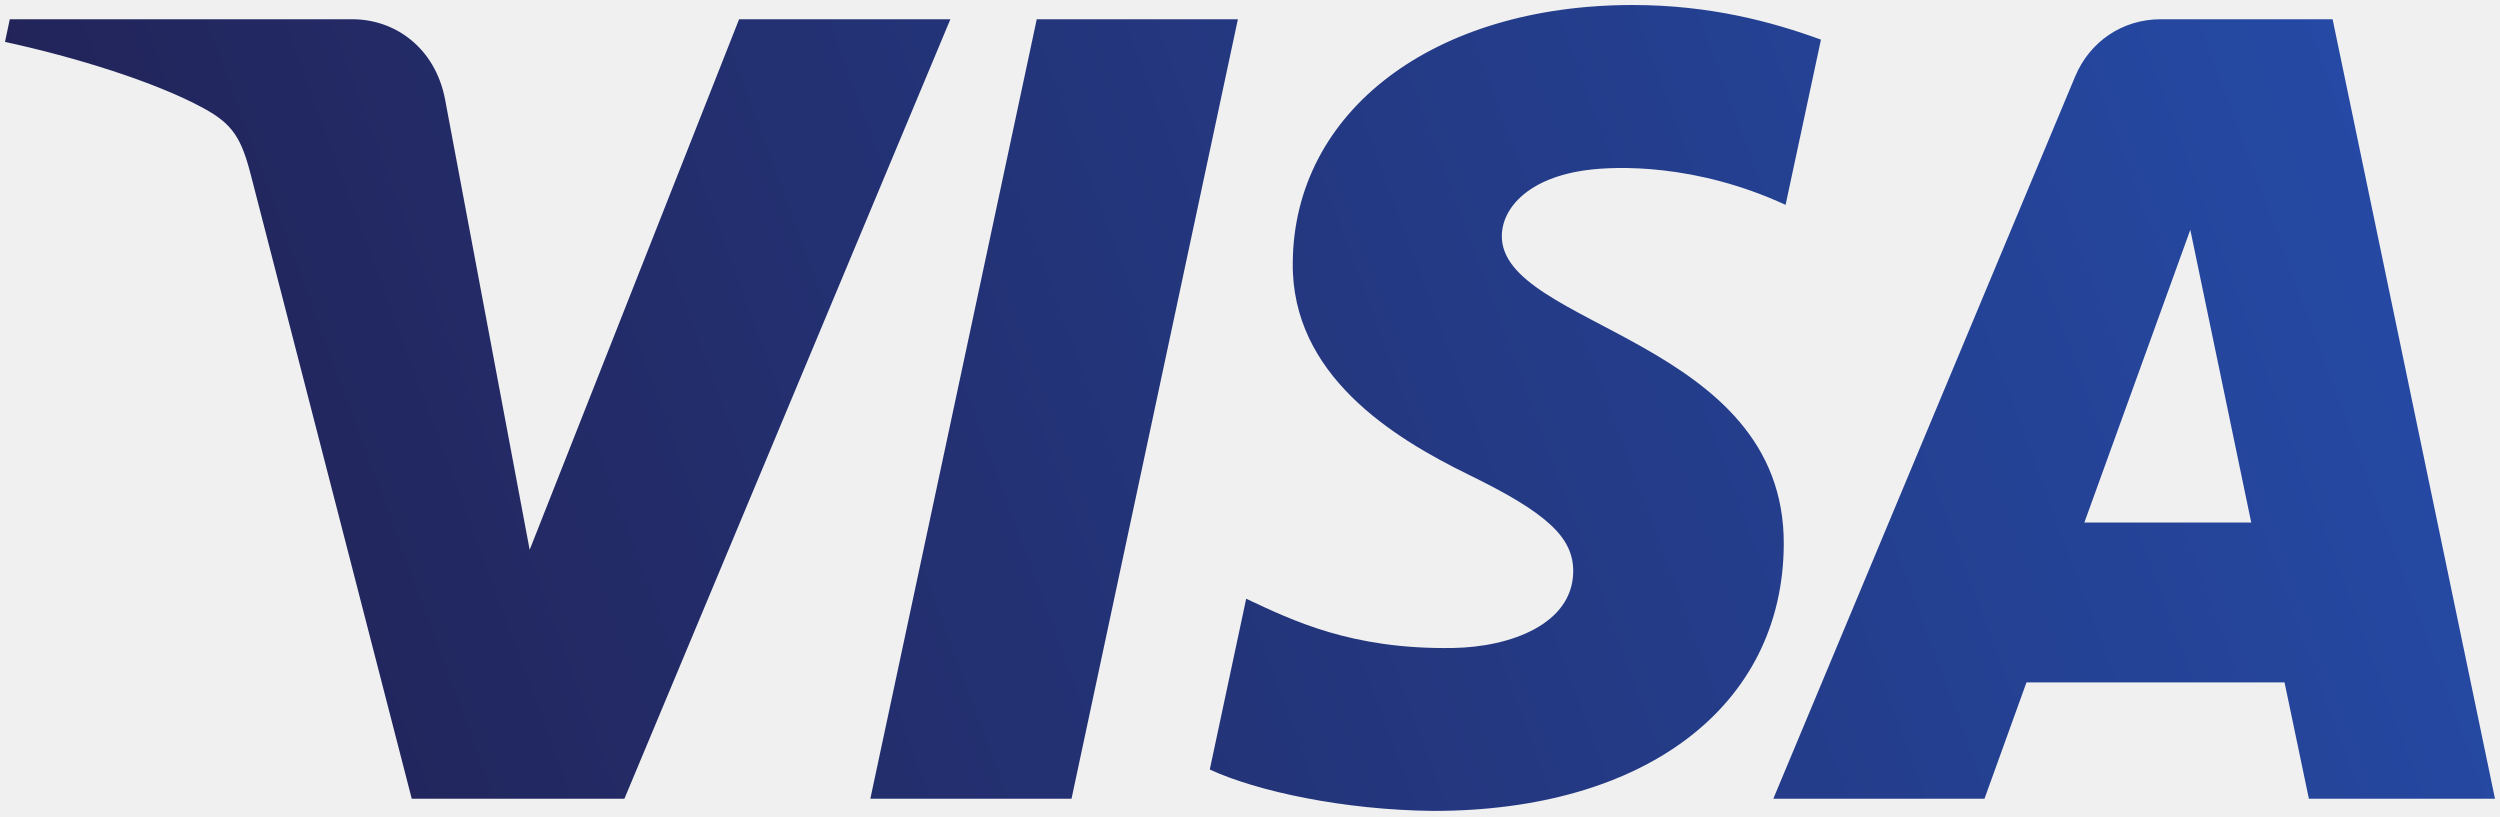
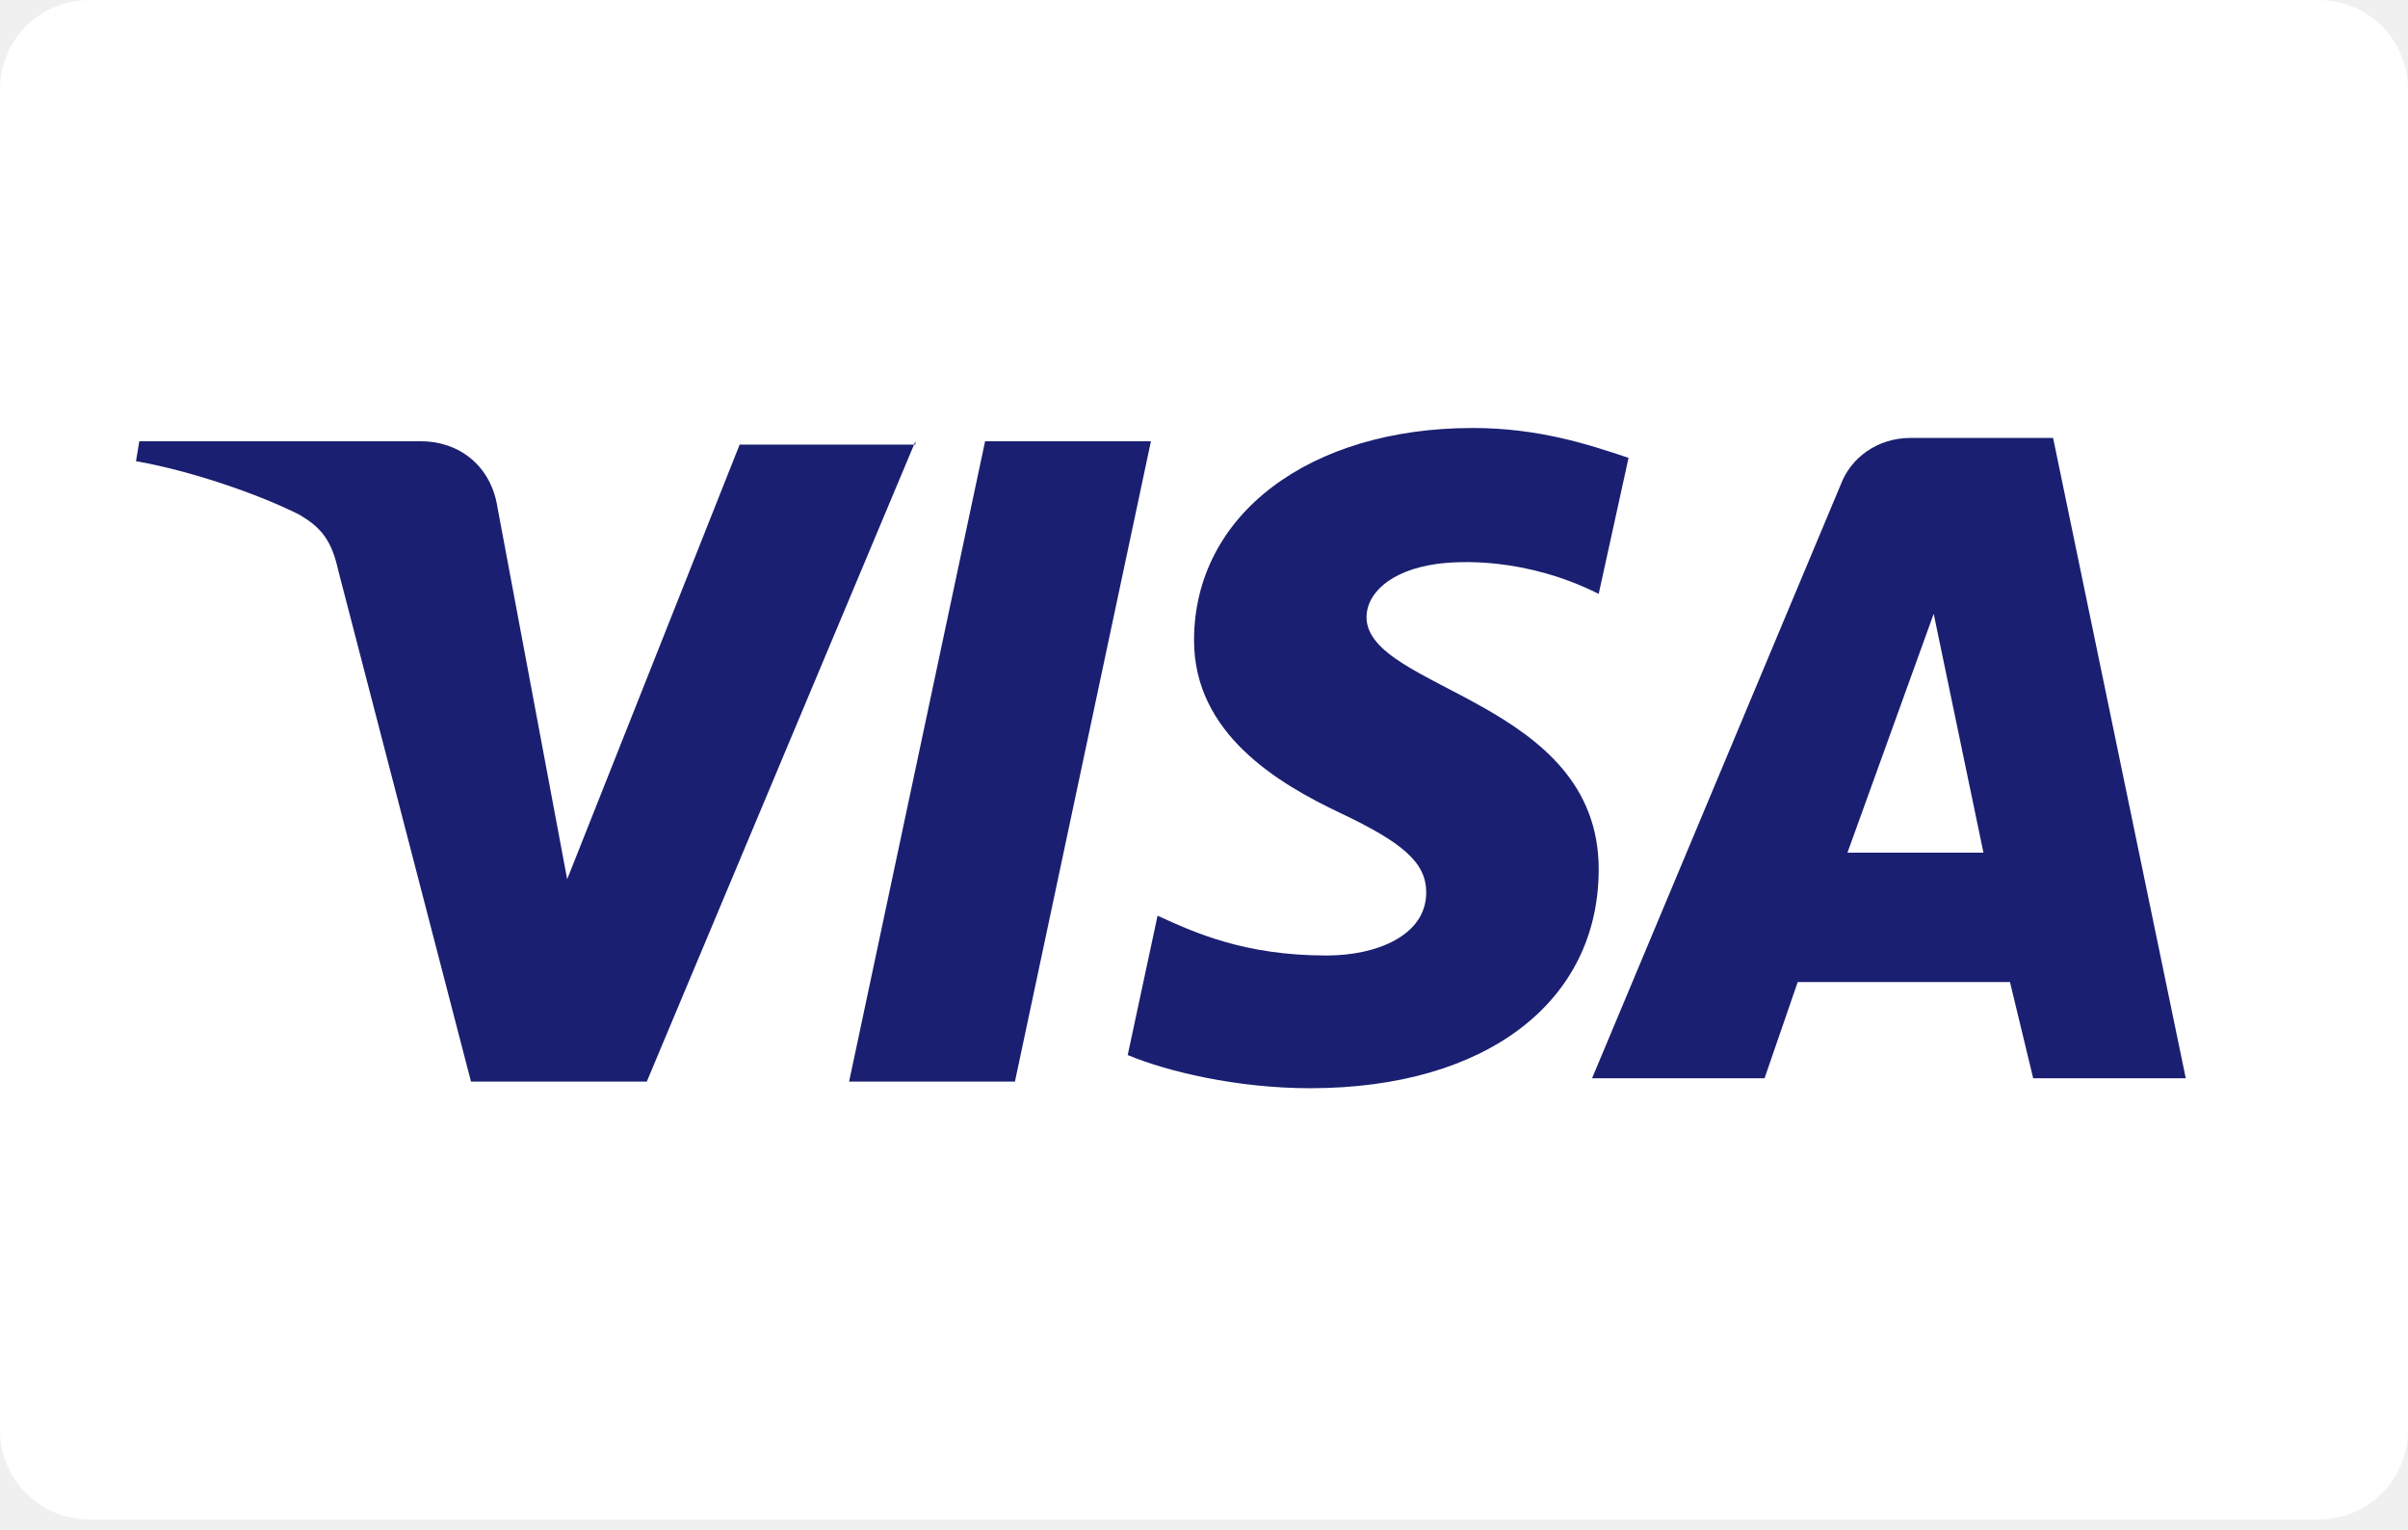
- <svg xmlns="http://www.w3.org/2000/svg" viewBox="0 0 404 132" version="1.1">
-   <defs>
-     <clipPath id="clip1">
-       <path d="M 208.91 42.445 C 208.684 60.586 225.043 70.707 237.367 76.727 C 250.031 82.902 254.281 86.863 254.234 92.387 C 254.137 100.84 244.133 104.57 234.77 104.715 C 218.434 104.969 208.938 100.293 201.383 96.758 L 195.5 124.355 C 203.074 127.855 217.105 130.906 231.652 131.043 C 265.797 131.043 288.141 114.148 288.258 87.953 C 288.391 54.711 242.383 52.871 242.695 38.012 C 242.805 33.508 247.094 28.699 256.492 27.477 C 261.145 26.859 273.988 26.387 288.551 33.105 L 294.266 6.406 C 286.434 3.547 276.371 0.809 263.84 0.809 C 231.699 0.809 209.094 17.934 208.91 42.445 M 349.18 3.109 C 342.945 3.109 337.691 6.754 335.348 12.352 L 286.566 129.078 L 320.691 129.078 L 327.48 110.273 L 369.18 110.273 L 373.117 129.078 L 403.191 129.078 L 376.949 3.109 L 349.18 3.109 M 353.953 37.141 L 363.801 84.441 L 336.832 84.441 L 353.953 37.141 M 167.539 3.109 L 140.645 129.078 L 173.156 129.078 L 200.043 3.109 L 167.539 3.109 M 119.438 3.109 L 85.594 88.852 L 71.902 15.949 C 70.297 7.809 63.953 3.109 56.91 3.109 L 1.582 3.109 L 0.809 6.77 C 12.164 9.238 25.07 13.223 32.887 17.484 C 37.672 20.09 39.039 22.367 40.609 28.555 L 66.539 129.078 L 100.902 129.078 L 153.582 3.109 L 119.438 3.109 " />
-     </clipPath>
-     <linearGradient id="linear0" gradientUnits="userSpaceOnUse" x1="0" y1="0" x2="1" y2="0" gradientTransform="matrix(339.1241,-125.1725,124.8918,339.8862,37.25802,127.0456)">
-       <stop offset="0" style="stop-color:rgb(13.333%,13.725%,34.118%);stop-opacity:1;" />
-       <stop offset="1" style="stop-color:rgb(14.51%,29.02%,64.706%);stop-opacity:1;" />
-     </linearGradient>
-   </defs>
-   <g id="surface1">
-     <g clip-path="url(#clip1)" clip-rule="nonzero">
-       <path style=" stroke:none;fill-rule:nonzero;fill:url(#linear0);" d="M -41.328 16.363 L 355.137 -129.973 L 445.332 115.492 L 48.871 261.828 " />
-     </g>
+ <svg xmlns="http://www.w3.org/2000/svg" version="1.1" id="Layer_1" x="0px" y="0px" viewBox="0 0 72.6 46.1" style="enable-background:new 0 0 72.6 46.1;" xml:space="preserve">
+   <style type="text/css">
+ 	.st0{fill:#FFFFFF;}
+ 	.st1{fill:#1A1F71;}
+ </style>
+   <g>
+     <path class="st0" d="M72.6,43.1c0,1.5-1.2,2.7-2.7,2.7H2.7c-1.5,0-2.7-1.2-2.7-2.7V2.7C0,1.2,1.2,0,2.7,0h67.2   c1.5,0,2.7,1.2,2.7,2.7V43.1z" />
+     <path class="st1" d="M27.6,13.3l-8.1,19.3h-5.3l-4-15.4c-0.2-0.9-0.5-1.3-1.2-1.7c-1.2-0.6-3.2-1.3-4.9-1.6l0.1-0.6h8.5   c1.1,0,2.1,0.7,2.3,2l2.1,11.2l5.2-13.1H27.6z M48.2,26.2c0-5.1-7-5.4-7-7.6c0-0.7,0.7-1.4,2.1-1.6c0.7-0.1,2.7-0.2,4.9,0.9   l0.9-4.1c-1.2-0.4-2.7-0.9-4.7-0.9c-4.9,0-8.4,2.6-8.4,6.4c0,2.8,2.5,4.3,4.4,5.2c1.9,0.9,2.6,1.5,2.6,2.4c0,1.3-1.5,1.9-3,1.9   c-2.5,0-4-0.7-5.1-1.2L34,31.8c1.2,0.5,3.3,1,5.5,1C44.8,32.8,48.2,30.2,48.2,26.2 M61.3,32.5h4.6l-4-19.3h-4.3   c-1,0-1.8,0.6-2.1,1.4L48,32.5h5.2l1-2.9h6.4L61.3,32.5z M55.7,25.7l2.6-7.2l1.5,7.2H55.7z M34.7,13.3l-4.1,19.3h-5l4.1-19.3H34.7z   " />
  </g>
</svg>
